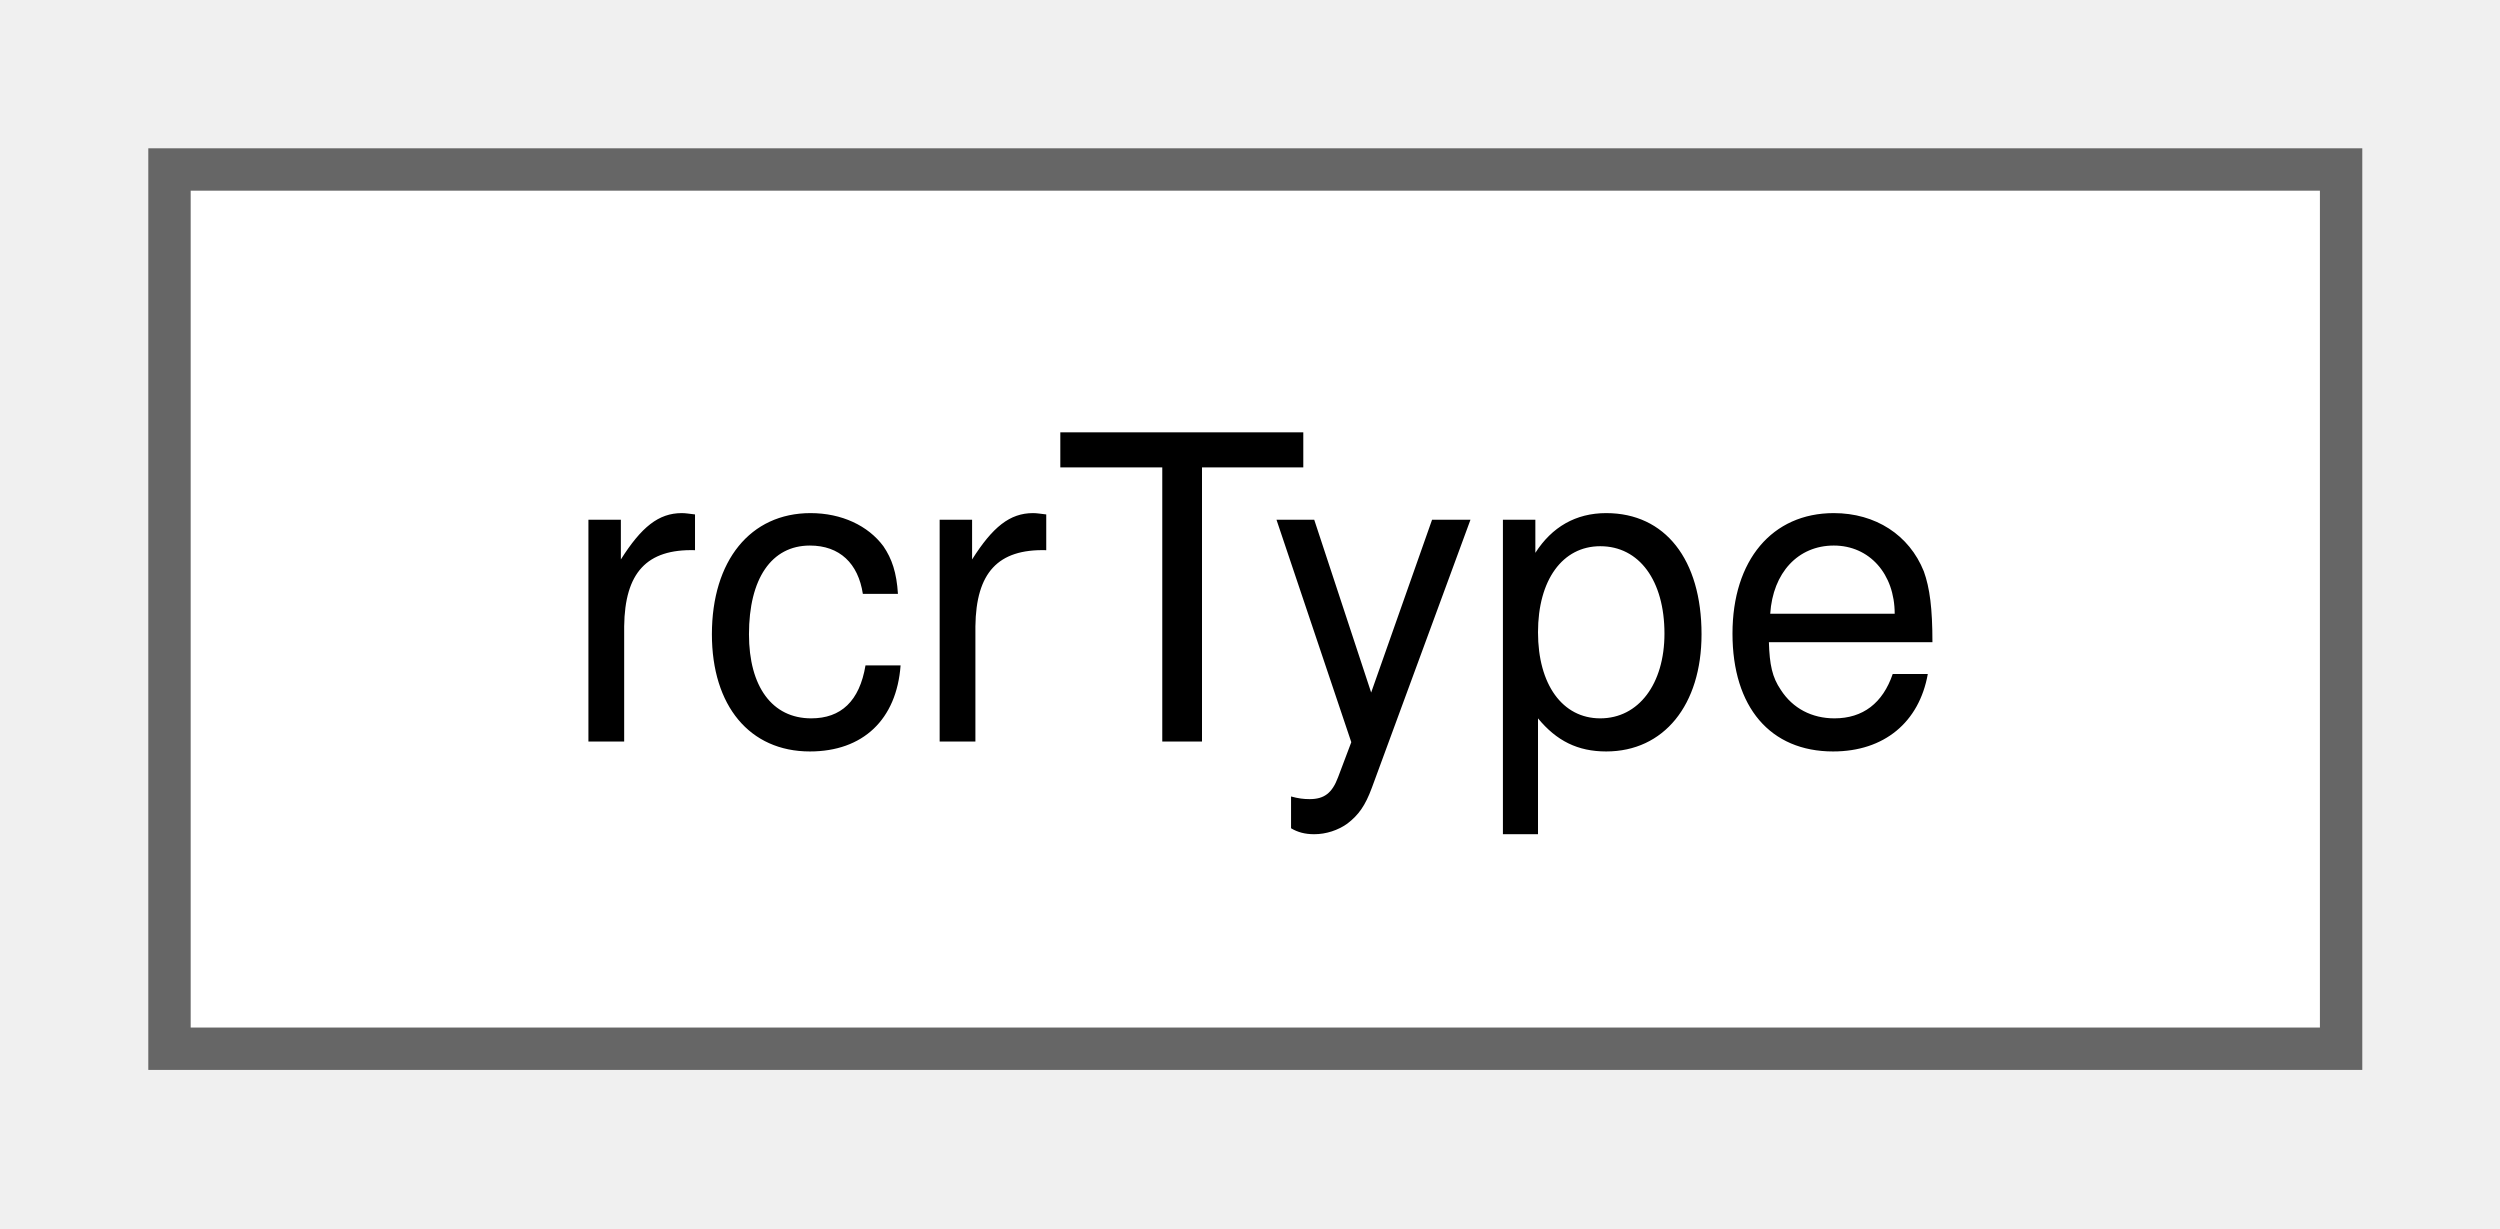
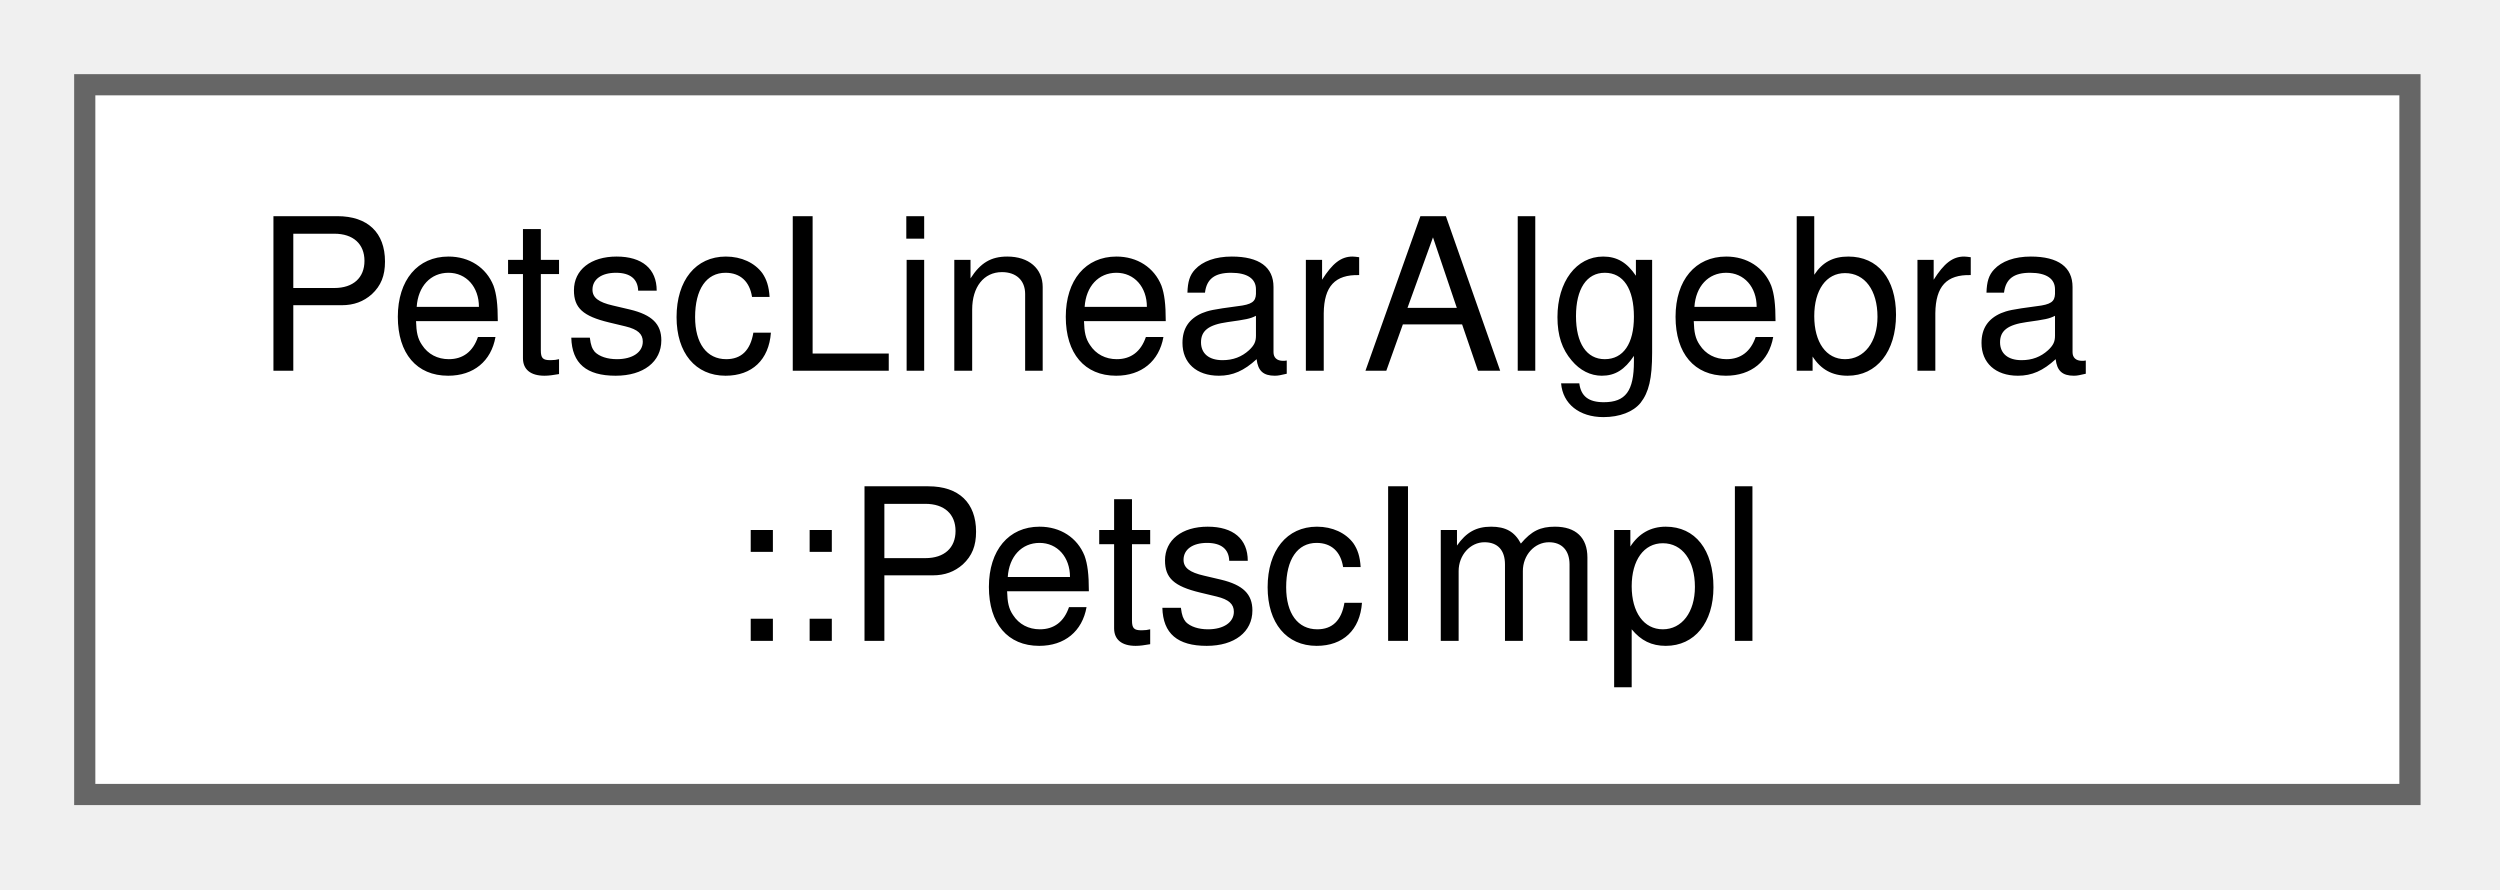
- <svg xmlns="http://www.w3.org/2000/svg" xmlns:xlink="http://www.w3.org/1999/xlink" width="59pt" height="29pt" viewBox="0.00 0.00 59.00 29.00">
-   <g id="graph0" class="graph" transform="scale(1 1) rotate(0) translate(4 24.75)">
+ <svg xmlns="http://www.w3.org/2000/svg" xmlns:xlink="http://www.w3.org/1999/xlink" width="118pt" height="42pt" viewBox="0.00 0.00 118.00 42.00">
+   <g id="graph0" class="graph" transform="scale(1 1) rotate(0) translate(4 37.5)">
    <g id="Node000000" class="node">
      <g id="a_Node000000">
-         <a xlink:href="classrcr_type.html" target="_top" xlink:title=" ">
-           <polygon fill="white" stroke="#666666" points="51.25,-20.75 0,-20.75 0,0 51.25,0 51.25,-20.75" />
-           <text xml:space="preserve" text-anchor="middle" x="25.62" y="-7.25" font-family="Helvetica,sans-Serif" font-size="10.00">rcrType</text>
+         <a xlink:href="class_petsc_linear_algebra_1_1_petsc_impl.html" target="_top" xlink:title=" ">
+           <polygon fill="white" stroke="#666666" points="109.75,-33.5 0,-33.5 0,0 109.75,0 109.75,-33.5" />
+           <text xml:space="preserve" text-anchor="start" x="8" y="-20" font-family="Helvetica,sans-Serif" font-size="10.00">PetscLinearAlgebra</text>
+           <text xml:space="preserve" text-anchor="middle" x="54.88" y="-7.25" font-family="Helvetica,sans-Serif" font-size="10.00">::PetscImpl</text>
        </a>
      </g>
    </g>
  </g>
</svg>
